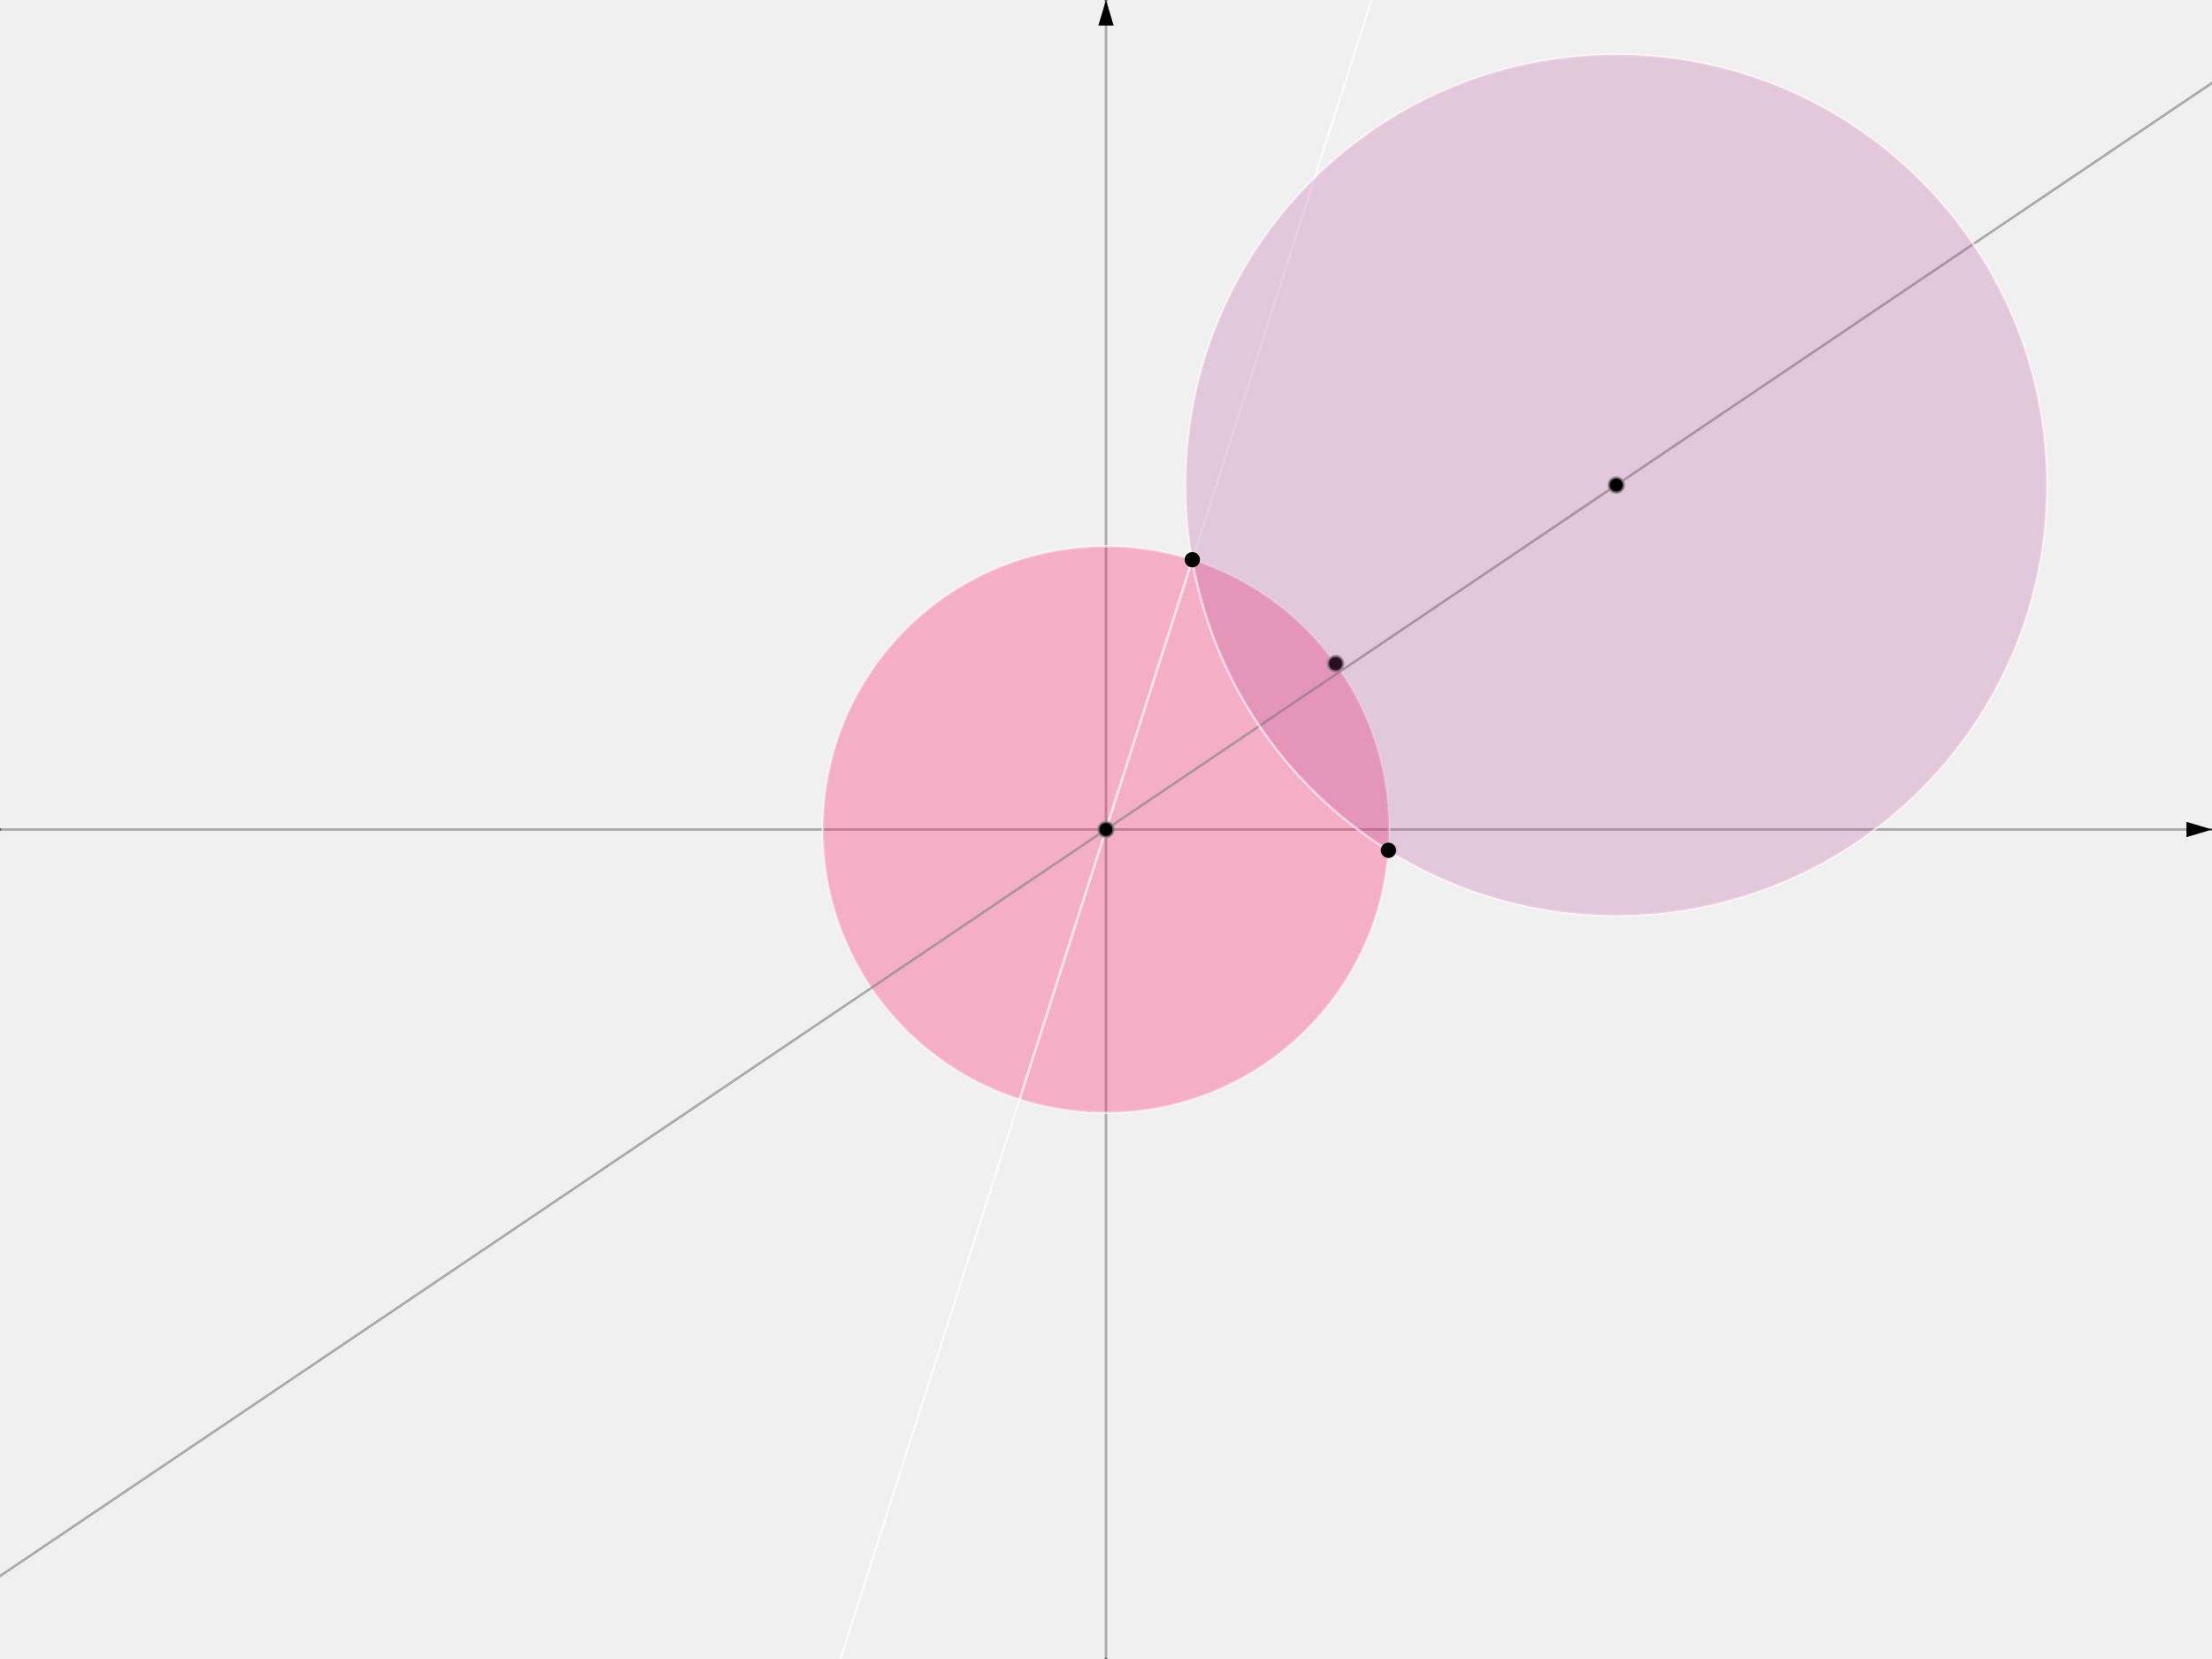
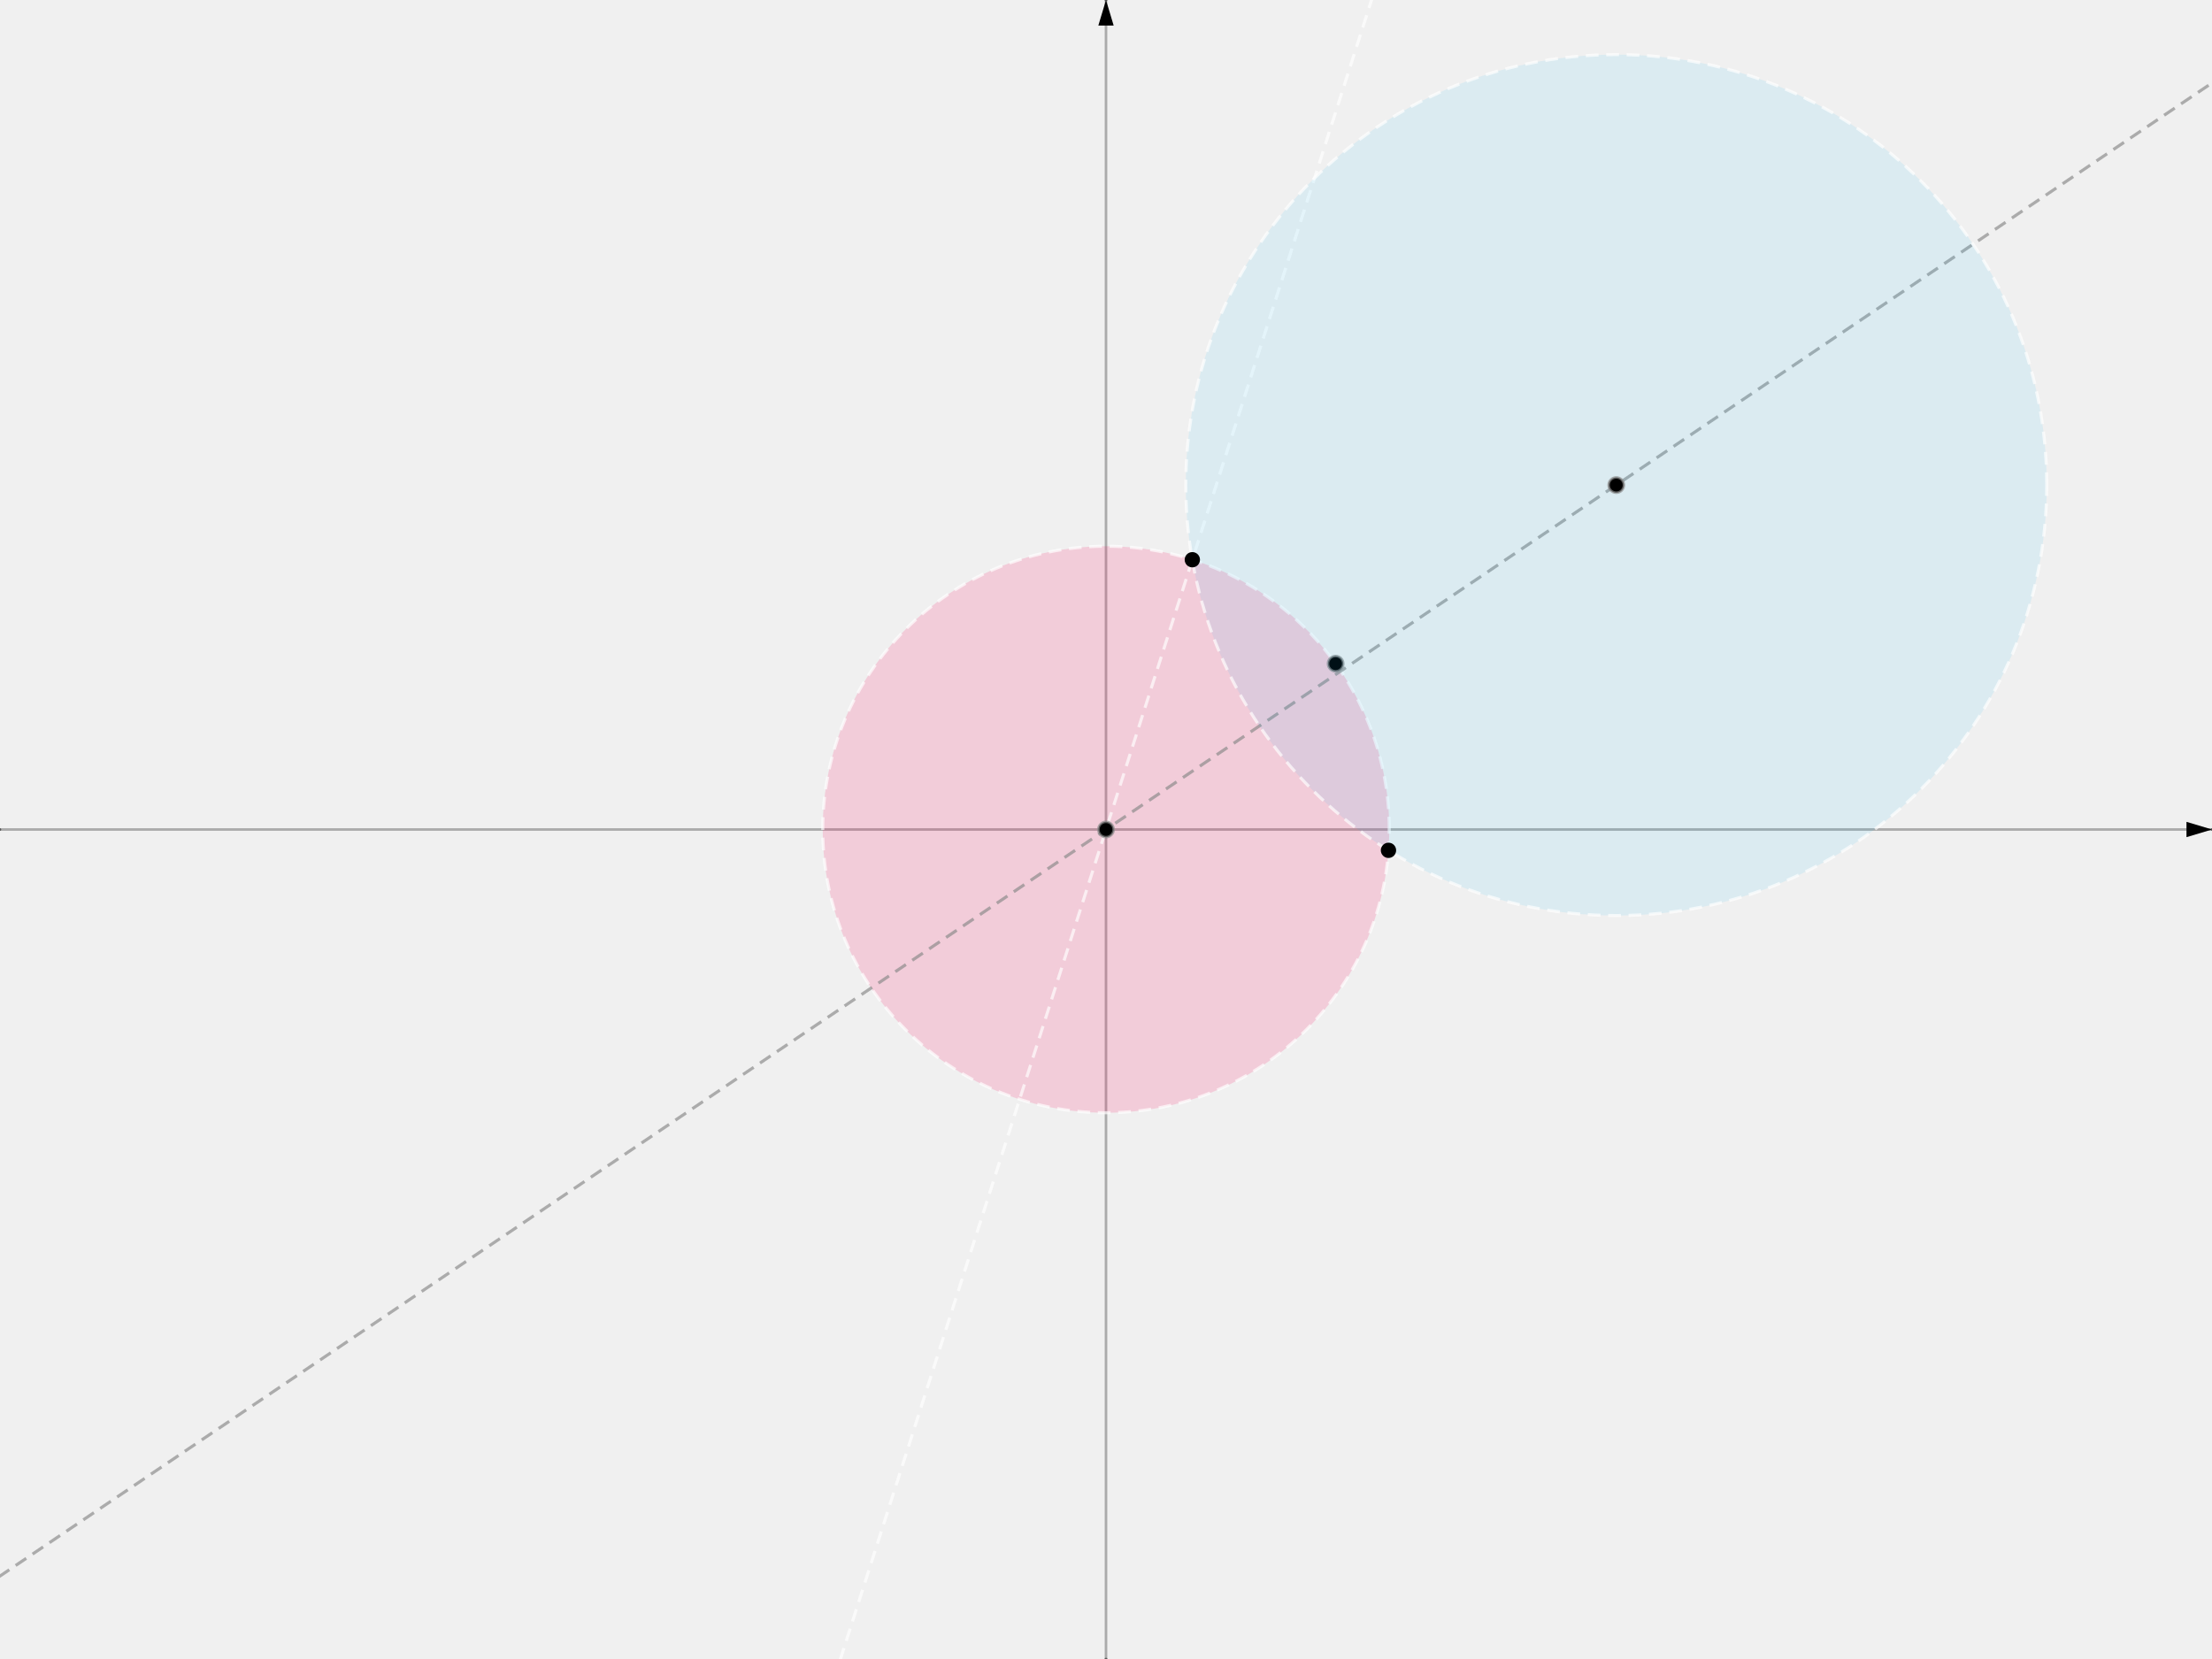
<svg xmlns="http://www.w3.org/2000/svg" xmlns:html="http://www.w3.org/1999/xhtml" version="1.1" width="867" height="650.25" viewBox="0 0 867 650.25" style="width:100%;">
  <g transform="matrix(1,0,0,-1,433.5,325.125)">
    <rect width="867" height="650.25" class="fsg-board" fill="#ffffff00" x="-433.5" y="-325.125" />
    <rect width="0" height="0" class="ui-select-box" x="40" y="90" />
    <circle r="0.5" cx="-433.5" cy="0" class="hidden-point" id="axis-x-start" />
    <circle r="0.5" cx="433.5" cy="0" class="hidden-point" id="axis-x-end" />
    <circle r="0.5" cx="0" cy="-325.125" class="hidden-point" id="axis-y-start" />
    <circle r="0.5" cx="0" cy="325.125" class="hidden-point" id="axis-y-end" />
    <line x1="-433.5" y1="0" x2="433.5" y2="0" class="axis-x shape component" stroke="#888888aa" marker-end="url(#SvgjsMarker1000)" component_no="1" />
    <line x1="-433.5" y1="0" x2="433.5" y2="0" class="cover" of="1" fill="#ff0f6328" />
    <line x1="0" y1="-325.125" x2="0" y2="325.125" class="axis-y shape component" stroke="#888888aa" marker-end="url(#SvgjsMarker1000)" component_no="2" />
    <line x1="0" y1="-325.125" x2="0" y2="325.125" class="cover" of="2" fill="#ff0f6328" />
    <circle r="111.018" cx="0" cy="0" class="circle dashed shape component" fill="#ff0f6328" stroke="#ffffffaa" component_no="6" component_refs="4,5" />
    <circle r="111.018" cx="0" cy="0" class="cover" of="6" fill="#ff0f6328" />
    <line x1="-434" y1="-292.95" x2="434" y2="292.95" class="line dashed shape component" stroke="#888888aa" component_no="12" component_refs="8,4" />
    <line x1="-434" y1="-292.95" x2="434" y2="292.95" class="cover" of="12" fill="#ff0f6328" />
    <line x1="-104.241" y1="-325.625" x2="104.241" y2="325.625" class="line dashed shape component" stroke="#ffffffaa" component_no="14" component_refs="7,4" />
    <line x1="-104.241" y1="-325.625" x2="104.241" y2="325.625" class="cover" of="14" fill="#ff0f6328" />
    <circle r="3" cx="0" cy="0" class="point component" stroke="#888888aa" component_no="4" />
    <circle r="3" cx="90" cy="65" class="point component" stroke="#888888aa" component_no="5" />
    <circle r="168.722" cx="200" cy="135" class="circle dashed shape component" fill="#00c3ff16" stroke="#ffffffaa" component_no="9" component_refs="8,7" />
    <circle r="168.722" cx="200" cy="135" class="cover" of="9" fill="#ff0f6328" />
    <circle r="3" cx="33.836" cy="105.736" class="pin-point component" component_no="7" component_refs="6" id="p1" transform="matrix(1,0,0,1,0,0)" />
    <circle r="3" cx="200" cy="135" class="point component" stroke="#888888aa" component_no="8" />
    <circle r="3" cx="110.718" cy="-8.163" class="intersect-point component" index="1" component_no="11" component_refs="6,9" />
  </g>
  <defs>
+     <style>
+ .menu_title {
+   fill: #aaa;
+   user-select: none;
+   -webkit-user-select: none;
+   font-family: Georgia, 'Times New Roman', Times, serif;
+ }
+ .menu_item {
+   fill: #888;
+   user-select: none;
+   -webkit-user-select: none;
+ }
+ .menu_item:hover {
+   fill: #fff;
+   cursor: pointer;
+ }
+ 
+ .hidden {
+   visibility: hidden;
+ }
+ 
+ .cover {
+   stroke: rgba(1,0,0,0);
+   stroke-width: 10;
+   fill: none;
+ }
+ 
+ .cover:hover {
+   cursor: pointer;
+ }
+ 
+ .shape.none{
+   fill: none;
+ }
+ 
+ .parallel-point, .perp-point{
+   visibility: hidden;
+ }
+ 
+ .dashed {
+   stroke-dasharray: 5 3;
+   stroke-width: 1.2;
+ }
+ 
+ .point, .pin-point:hover {
+   cursor: grab;
+ }
+ 
+ .mid-point, .intersect-point:hover {
+   cursor: pointer;
+ }
+ 
+ g, div, foreignObject, span {
+   position: relative;
+ }
+ 
+ span.base {
+  position: relative !important;
+ }
+ 
+ .latex-container {
+   width: fit-content;
+   height: fit-content;
+   position: fixed; /* important for Safari */
+ }
+ </style>
    <marker markerWidth="6" markerHeight="6" refX="3" refY="3" viewBox="0 0 6 6" orient="auto" class="vector-start-marker">
      <circle r="3" cx="3" cy="3" class="vector-marker-start" />
    </marker>
    <marker markerWidth="10" markerHeight="6" refX="10" refY="3" viewBox="0 0 10 6" orient="auto" class="vector-end-marker" id="SvgjsMarker1000">
      <polygon points="0 0, 10 3, 0 6" stroke-width="1" class="vector-marker-end" />
    </marker>
    <html:link href="https://rintaroutw.github.io/fsg/style/runtime.css" rel="stylesheet" />
  </defs>
</svg>
